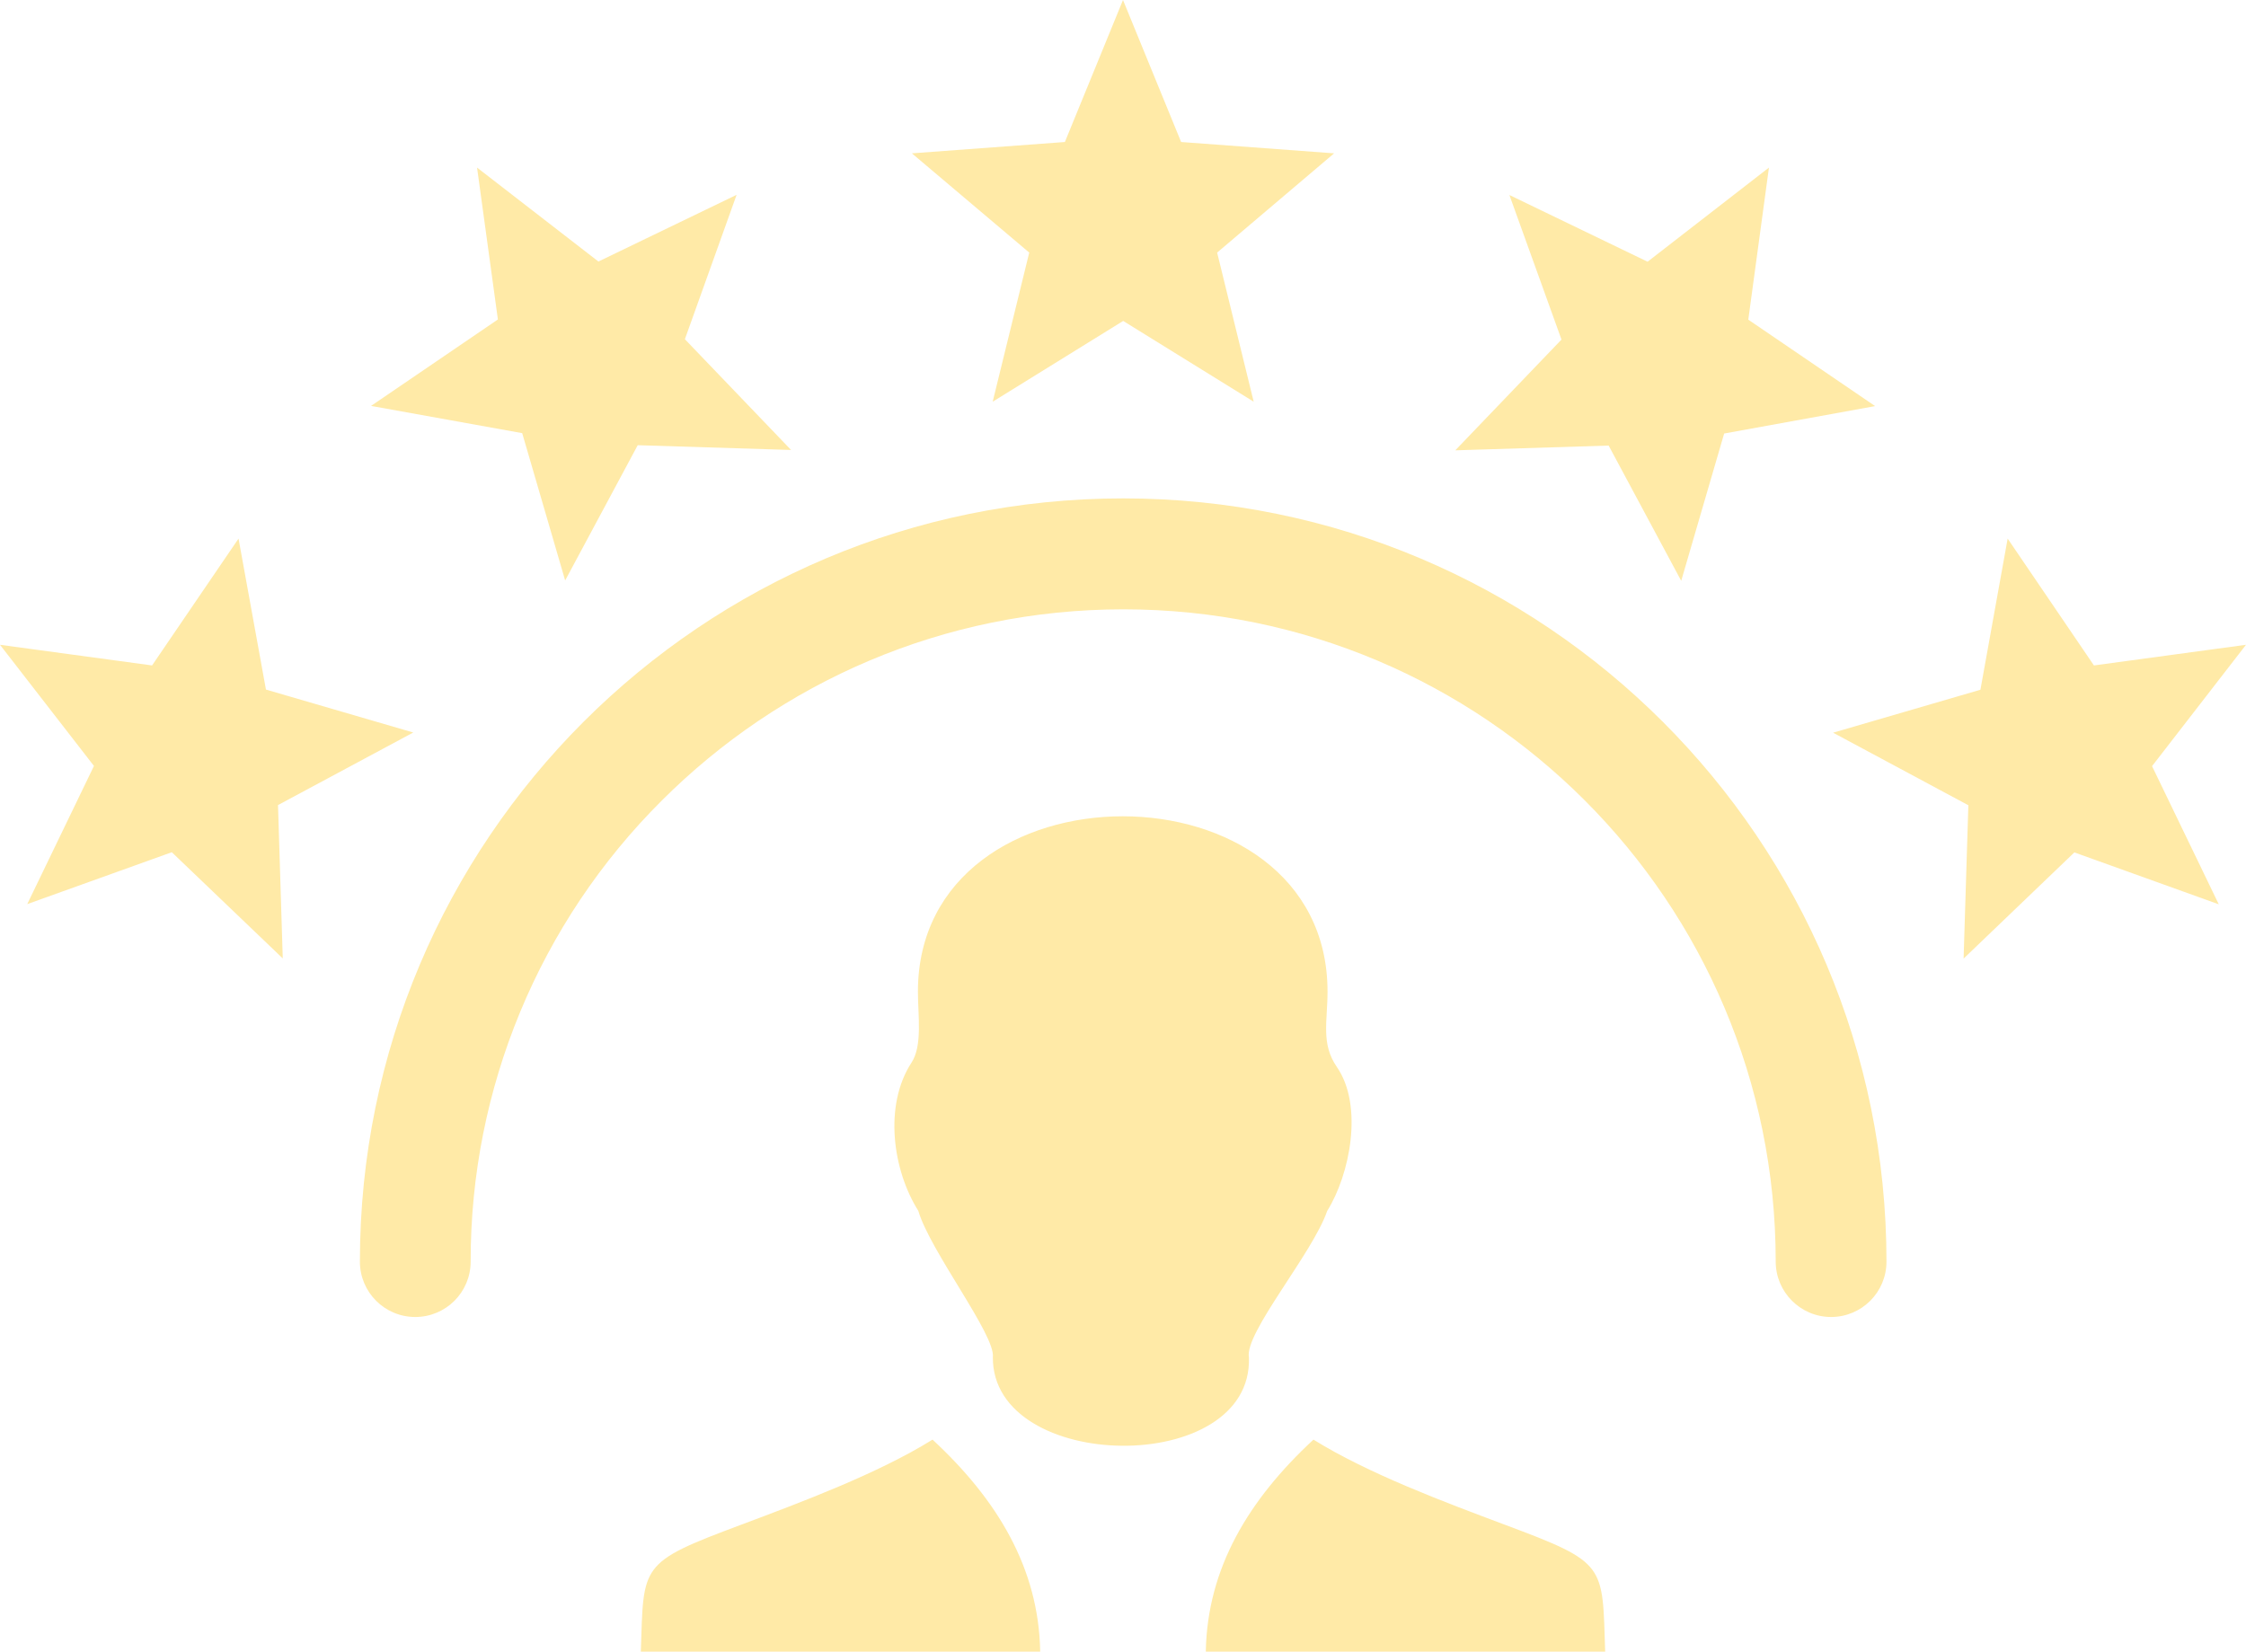
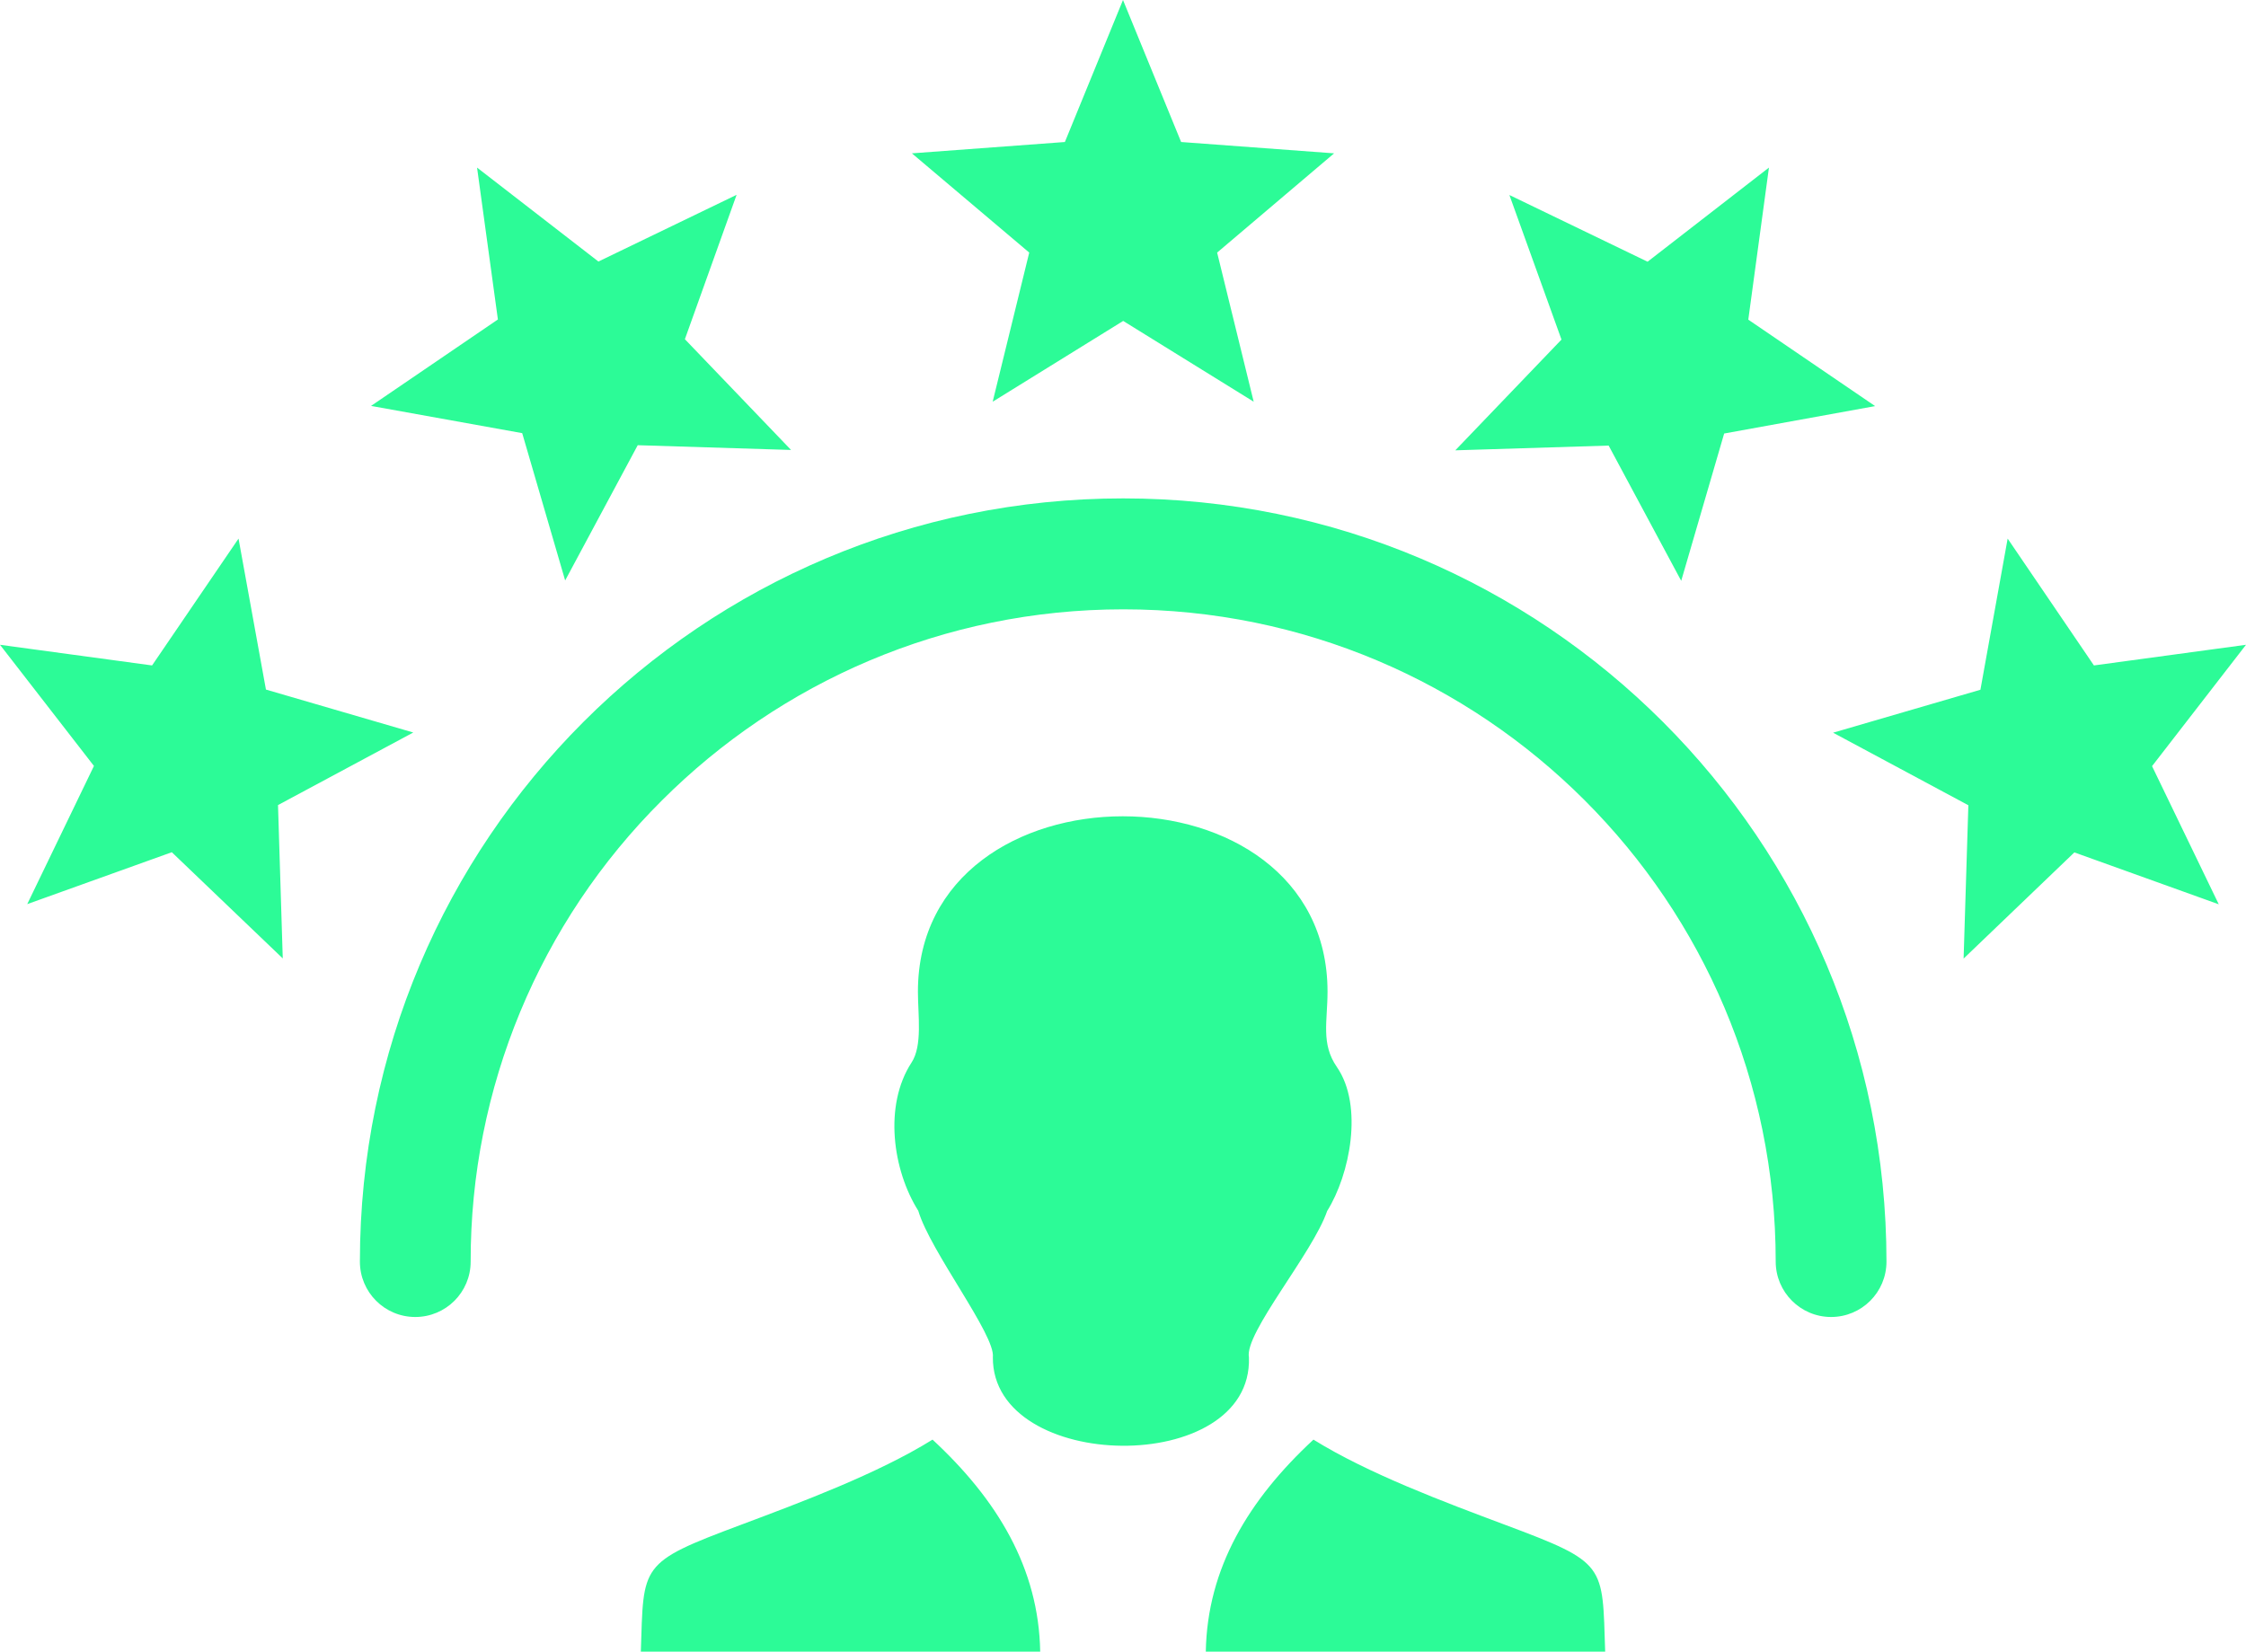
<svg xmlns="http://www.w3.org/2000/svg" viewBox="0 0 122.88 90.37" xml:space="preserve">
-   <path fill="#ffeaa7" d="M25.75 69.03c0 1.68-1.36 3.03-3.03 3.03-1.68 0-3.03-1.36-3.03-3.03 0-11.53 4.67-21.97 12.23-29.53s18-12.23 29.53-12.23 21.97 4.67 29.53 12.23 12.23 18 12.23 29.53c0 1.68-1.36 3.03-3.03 3.03s-3.03-1.36-3.03-3.03c0-9.86-3.99-18.78-10.45-25.24S71.32 33.34 61.46 33.34s-18.78 4-25.24 10.45a35.52 35.52 0 0 0-10.47 25.24m62.07 21.34c-.16-4.78.11-4.85-5.48-6.94-3.28-1.23-7.47-2.79-10.48-4.66-3.54 3.28-5.81 7.03-5.89 11.6zm-52.76 0c.16-4.78-.11-4.85 5.48-6.94 3.28-1.23 7.47-2.79 10.48-4.66 3.54 3.28 5.81 7.03 5.89 11.6zm19.26-16.11c.15-1.21-3.43-5.8-4.08-8.01-1.4-2.22-1.9-5.76-.37-8.11.61-.93.35-2.6.35-3.88 0-12.79 22.41-12.8 22.41 0 0 1.62-.37 2.85.51 4.12 1.47 2.13.71 5.9-.53 7.88-.79 2.31-4.54 6.69-4.28 8.01.22 6.56-14.06 6.34-14.01-.01m68.56-38.98-5.14 6.64 3.65 7.56-7.9-2.84-6.06 5.81.26-8.39-7.4-3.97 8.06-2.35 1.49-8.27 4.72 6.94zM96.78 9.17l-1.13 8.32 6.94 4.73-8.26 1.5-2.35 8.06-3.97-7.4-8.39.26 5.81-6.06-2.85-7.91 7.56 3.65zM0 35.28l8.32 1.13 4.73-6.94 1.5 8.26 8.06 2.35-7.4 3.97.26 8.39-6.07-5.81-7.91 2.84 3.65-7.56zM26.1 9.17l6.64 5.14 7.56-3.65-2.83 7.9 5.81 6.06-8.39-.26-3.97 7.4-2.35-8.06-8.27-1.49 6.94-4.73zM61.44 0l3.18 7.77 8.37.62-6.4 5.43 2 8.16-7.14-4.42-7.14 4.42 2-8.16-6.42-5.43 8.37-.62z" />
+   <path fill="#2cfb97" d="M25.75 69.03c0 1.68-1.36 3.03-3.03 3.03-1.68 0-3.03-1.36-3.03-3.03 0-11.53 4.67-21.97 12.23-29.53s18-12.23 29.53-12.23 21.97 4.67 29.53 12.23 12.23 18 12.23 29.53c0 1.68-1.36 3.03-3.03 3.03s-3.03-1.36-3.03-3.03c0-9.86-3.99-18.78-10.45-25.24S71.32 33.34 61.46 33.34s-18.78 4-25.24 10.45a35.52 35.52 0 0 0-10.47 25.24m62.07 21.34c-.16-4.78.11-4.85-5.48-6.94-3.28-1.23-7.47-2.79-10.48-4.66-3.54 3.28-5.81 7.03-5.89 11.6zm-52.76 0c.16-4.78-.11-4.85 5.48-6.94 3.28-1.23 7.47-2.79 10.48-4.66 3.54 3.28 5.81 7.03 5.89 11.6zm19.26-16.11c.15-1.21-3.43-5.8-4.08-8.01-1.4-2.22-1.9-5.76-.37-8.11.61-.93.35-2.6.35-3.88 0-12.79 22.41-12.8 22.41 0 0 1.62-.37 2.85.51 4.12 1.47 2.13.71 5.9-.53 7.88-.79 2.31-4.54 6.69-4.28 8.01.22 6.56-14.06 6.34-14.01-.01m68.56-38.98-5.14 6.64 3.65 7.56-7.9-2.84-6.06 5.81.26-8.39-7.4-3.97 8.06-2.35 1.49-8.27 4.72 6.94zM96.78 9.17l-1.13 8.32 6.94 4.73-8.26 1.5-2.35 8.06-3.97-7.4-8.39.26 5.81-6.06-2.85-7.91 7.56 3.65zM0 35.28l8.32 1.13 4.73-6.94 1.5 8.26 8.06 2.35-7.4 3.97.26 8.39-6.07-5.81-7.91 2.84 3.65-7.56zM26.1 9.17l6.64 5.14 7.56-3.65-2.83 7.9 5.81 6.06-8.39-.26-3.97 7.4-2.35-8.06-8.27-1.49 6.94-4.73zM61.44 0l3.18 7.77 8.37.62-6.4 5.43 2 8.16-7.14-4.42-7.14 4.42 2-8.16-6.42-5.43 8.37-.62z" />
</svg>
